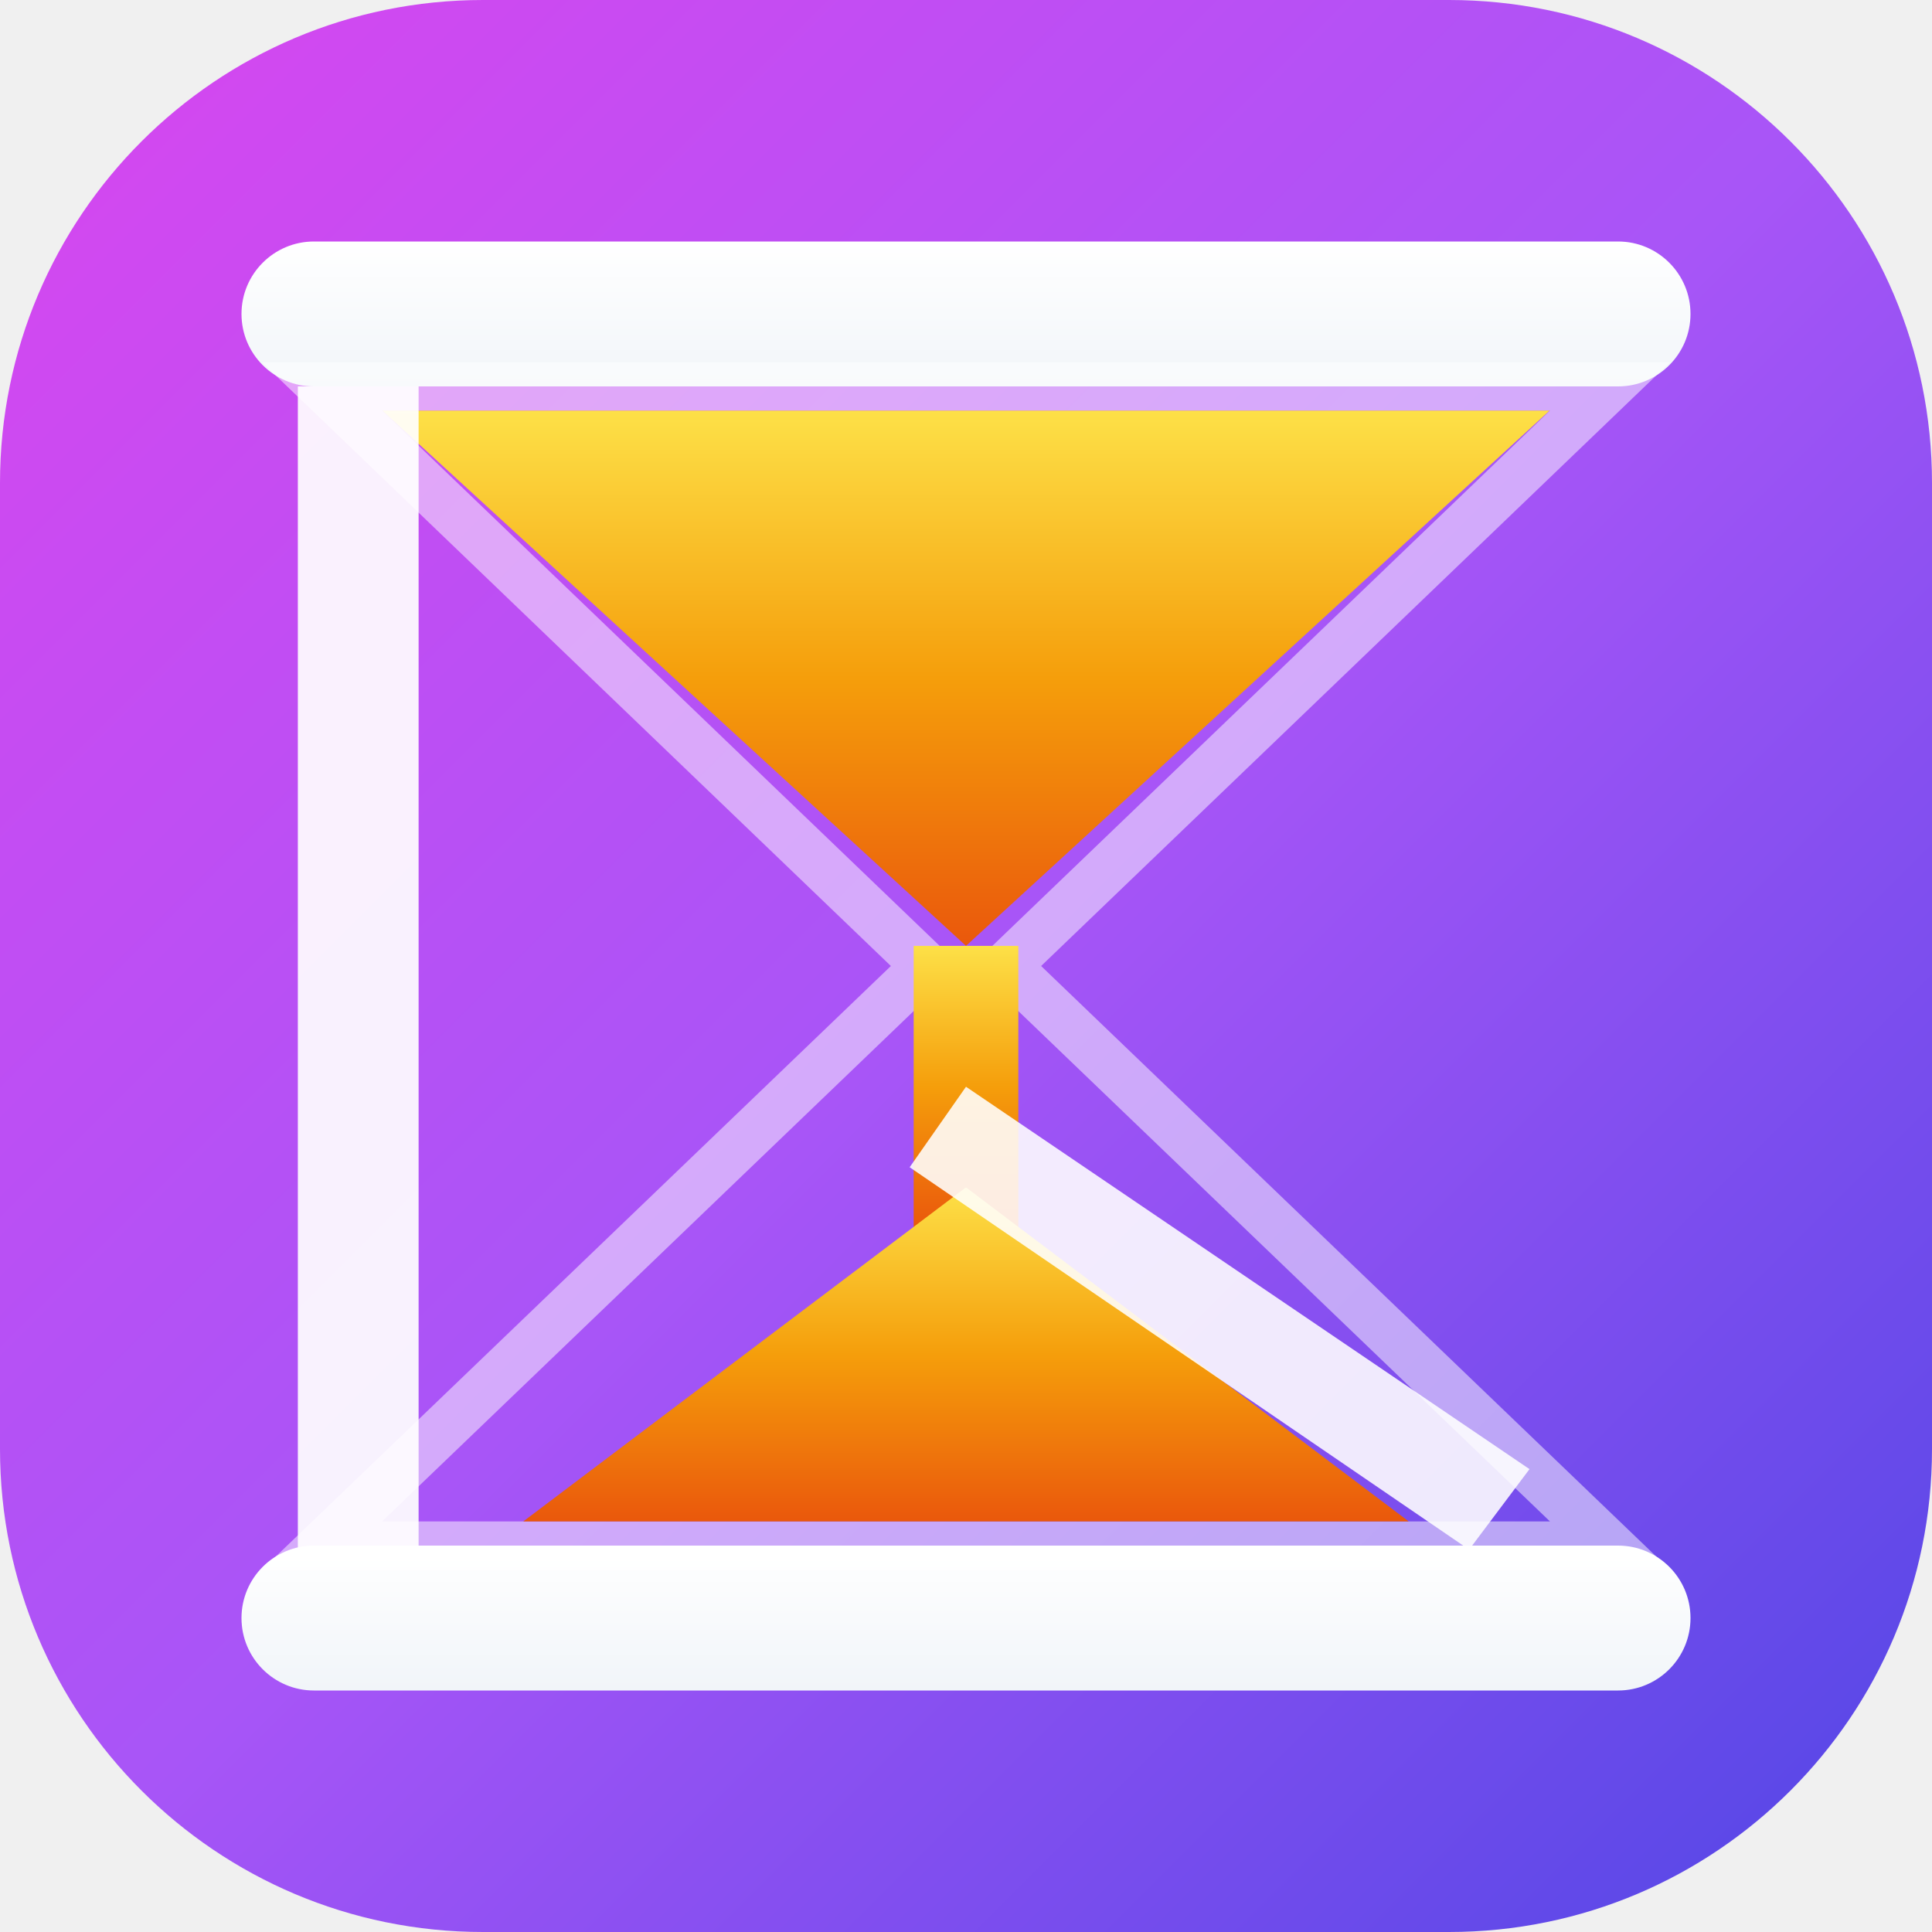
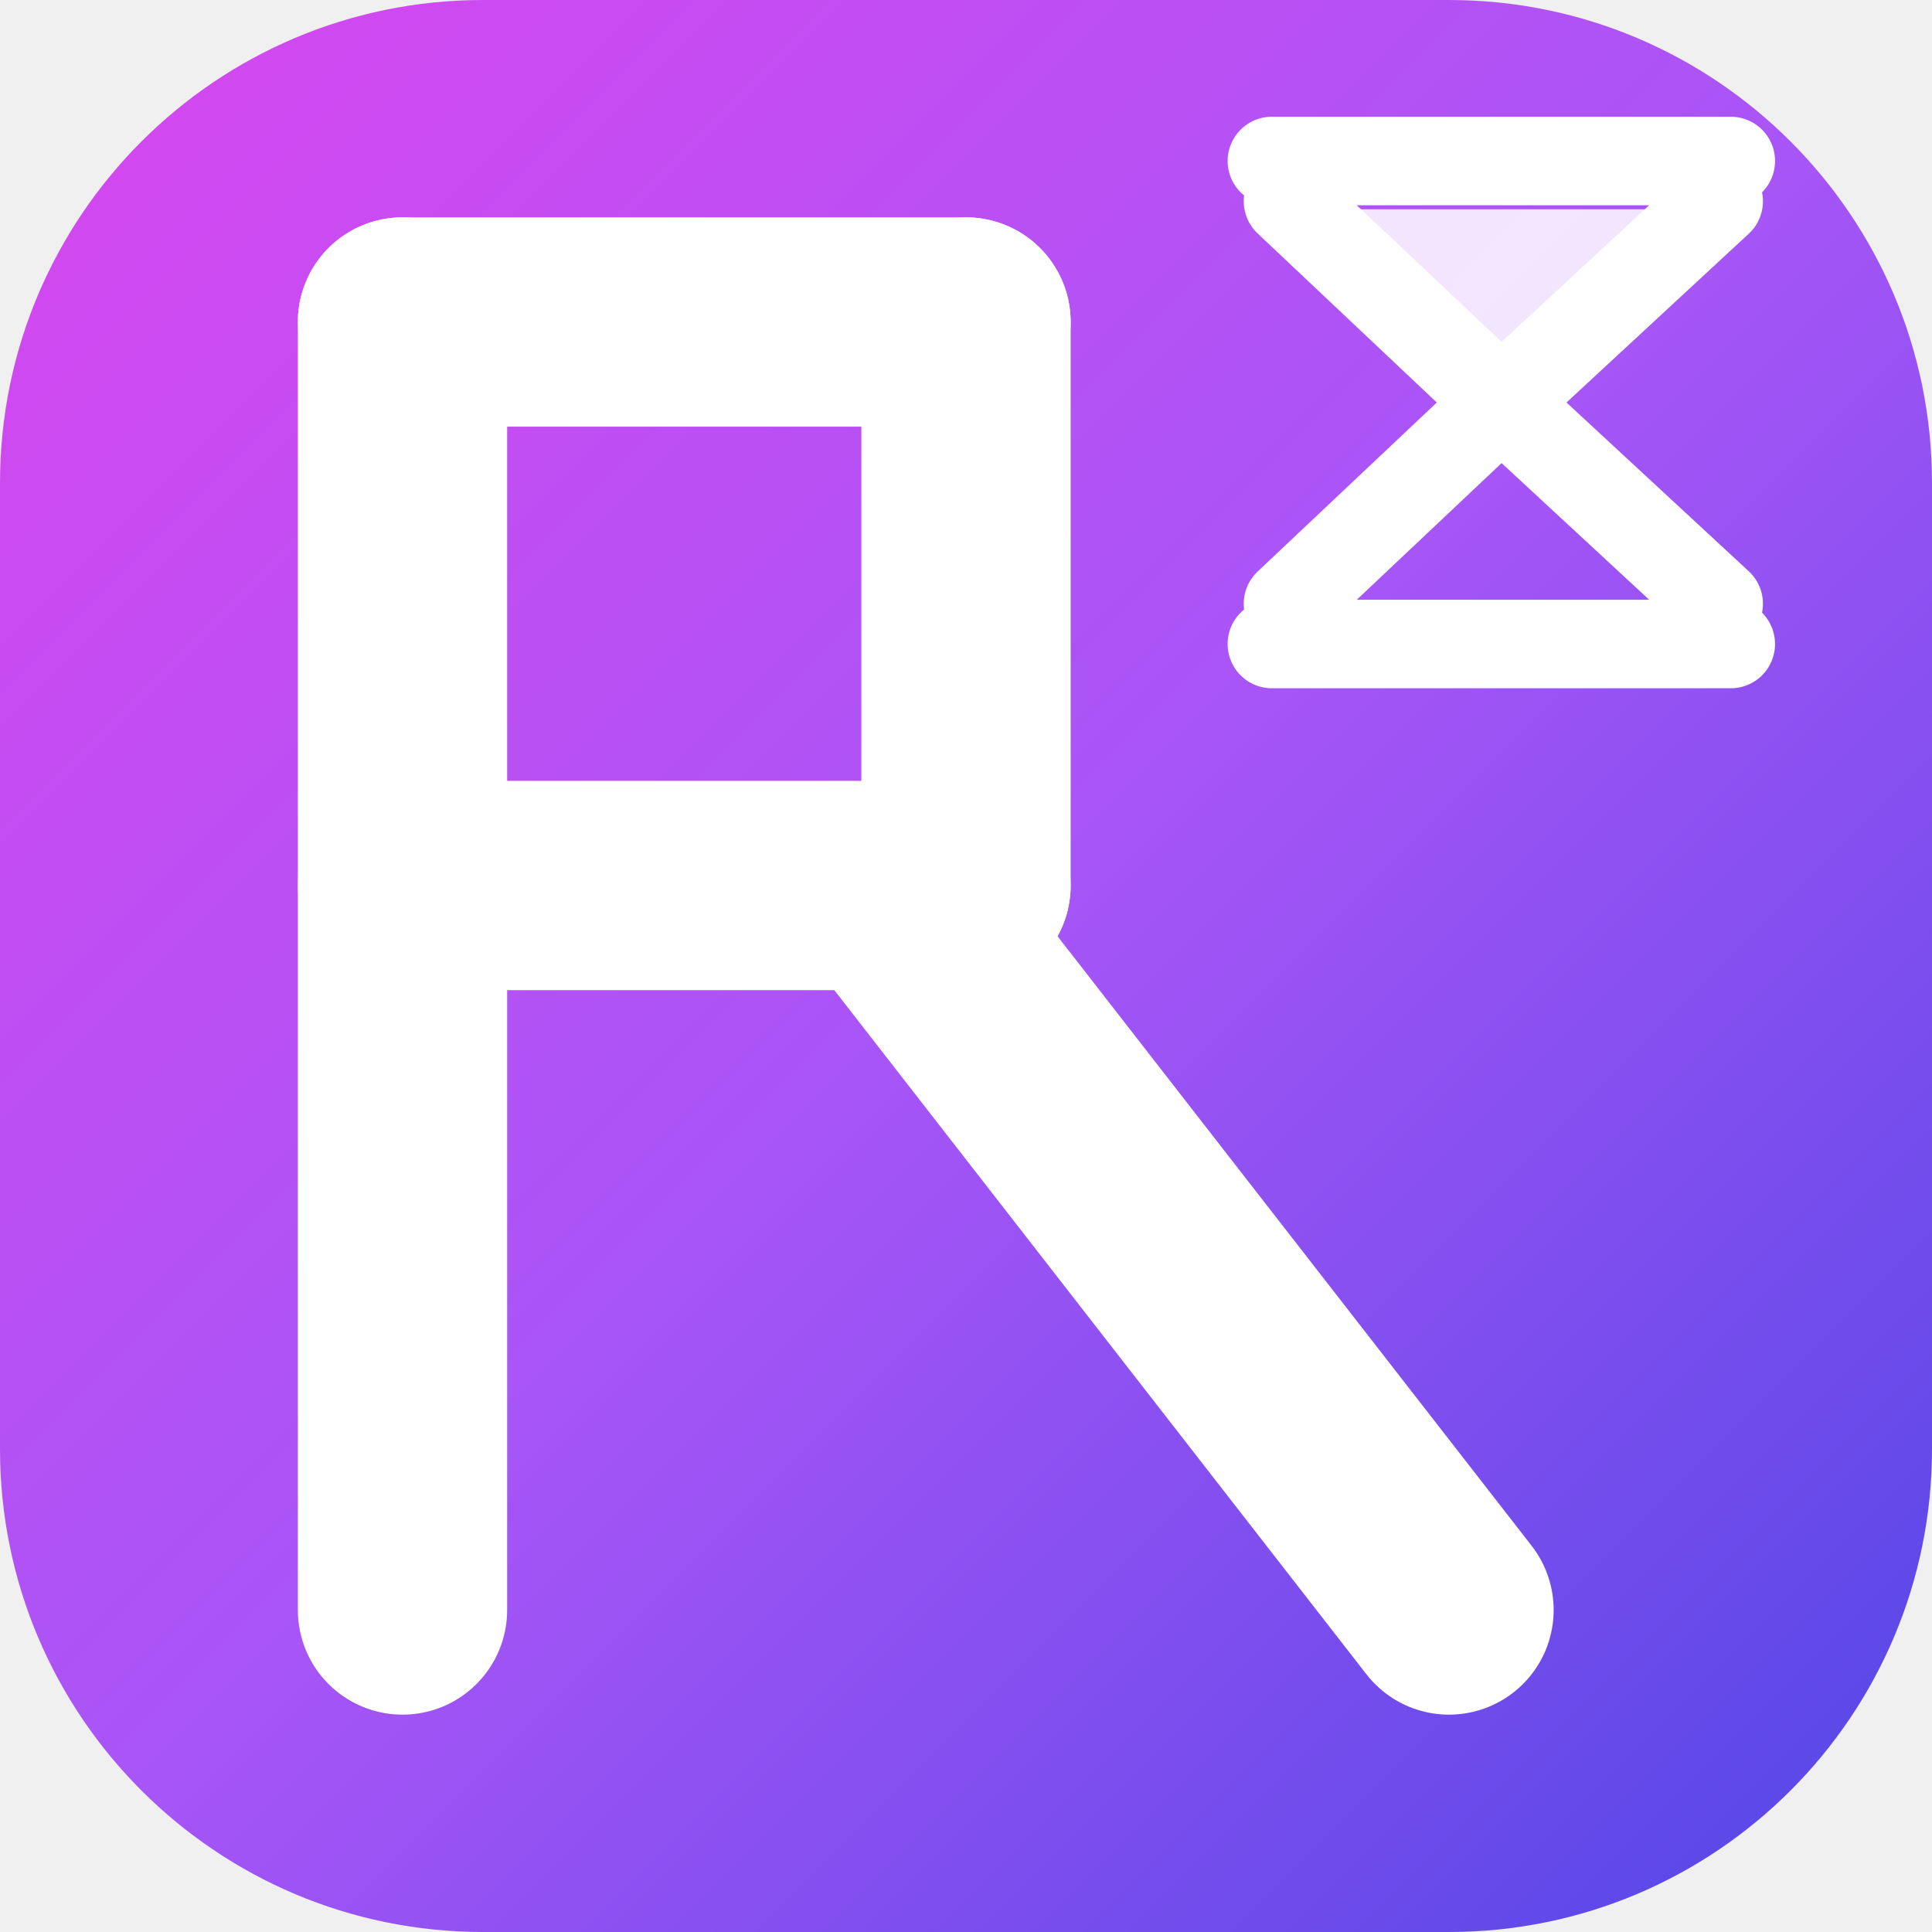
<svg xmlns="http://www.w3.org/2000/svg" width="48" height="48" viewBox="0 0 48 48">
  <defs>
    <linearGradient id="bg" x1="0%" y1="0%" x2="100%" y2="100%">
      <stop offset="0%" stop-color="#d946ef" />
      <stop offset="50%" stop-color="#a855f7" />
      <stop offset="100%" stop-color="#4f46e5" />
    </linearGradient>
-     <linearGradient id="sand" x1="0" y1="0" x2="0" y2="1">
-       <stop offset="0%" stop-color="#fde047" />
-       <stop offset="50%" stop-color="#f59e0b" />
-       <stop offset="100%" stop-color="#ea580c" />
-     </linearGradient>
-     <linearGradient id="frame" x1="0" y1="0" x2="0" y2="1">
-       <stop offset="0%" stop-color="#ffffff" />
-       <stop offset="100%" stop-color="#f1f5f9" />
-     </linearGradient>
  </defs>
  <rect width="48" height="48" rx="12" fill="url(#bg)" />
-   <rect x="6" y="6" width="36" height="3.6" rx="1.8" fill="url(#frame)" />
-   <rect x="6" y="38.4" width="36" height="3.6" rx="1.8" fill="url(#frame)" />
-   <path d="M8 9.6 L40 9.6 L25 24 L40 38.4 L8 38.4 L23 24 Z" fill="none" stroke="white" stroke-width="1.2" stroke-opacity="0.5" />
-   <path d="M9.5 10.2 L38.5 10.2 L24 23.5 Z" fill="url(#sand)" />
-   <rect x="22.7" y="23.5" width="2.6" height="7" fill="url(#sand)" />
-   <path d="M13 37.8 L24 29.5 L35 37.8 Z" fill="url(#sand)" />
-   <rect x="7.4" y="9.6" width="3" height="29" fill="white" fill-opacity="0.92" />
-   <path d="M24 27 L38 36.5 L36.5 38.5 L22.6 29 Z" fill="white" fill-opacity="0.88" />
+   <g stroke="white" stroke-linecap="round" stroke-linejoin="round" fill="none">
+     <line x1="10" y1="8" x2="10" y2="40" stroke-width="5.2" />
+     <line x1="10" y1="8" x2="24" y2="8" stroke-width="5.2" />
+     <line x1="24" y1="8" x2="24" y2="22" stroke-width="5.2" />
+     <line x1="10" y1="22" x2="24" y2="22" stroke-width="5.2" />
+     <line x1="22" y1="22" x2="36" y2="40" stroke-width="5.2" />
+   </g>
+   <g transform="translate(31, 3)" stroke="white" stroke-linecap="round" stroke-linejoin="round" fill="none" stroke-width="2.2">
+     <line x1="0.6" y1="1" x2="12" y2="1" />
+     <line x1="1" y1="2" x2="6.3" y2="7" />
+     <line x1="11.7" y1="2" x2="6.3" y2="7" />
+     <line x1="1" y1="12" x2="6.3" y2="7" />
+     <line x1="11.7" y1="12" x2="6.3" y2="7" />
+     <path d="M1.4 2.2 L11.3 2.2 L6.3 6.8 Z" fill="white" fill-opacity="0.85" stroke-width="0" />
+     <line x1="0.6" y1="13" x2="12" y2="13" />
+   </g>
</svg>
